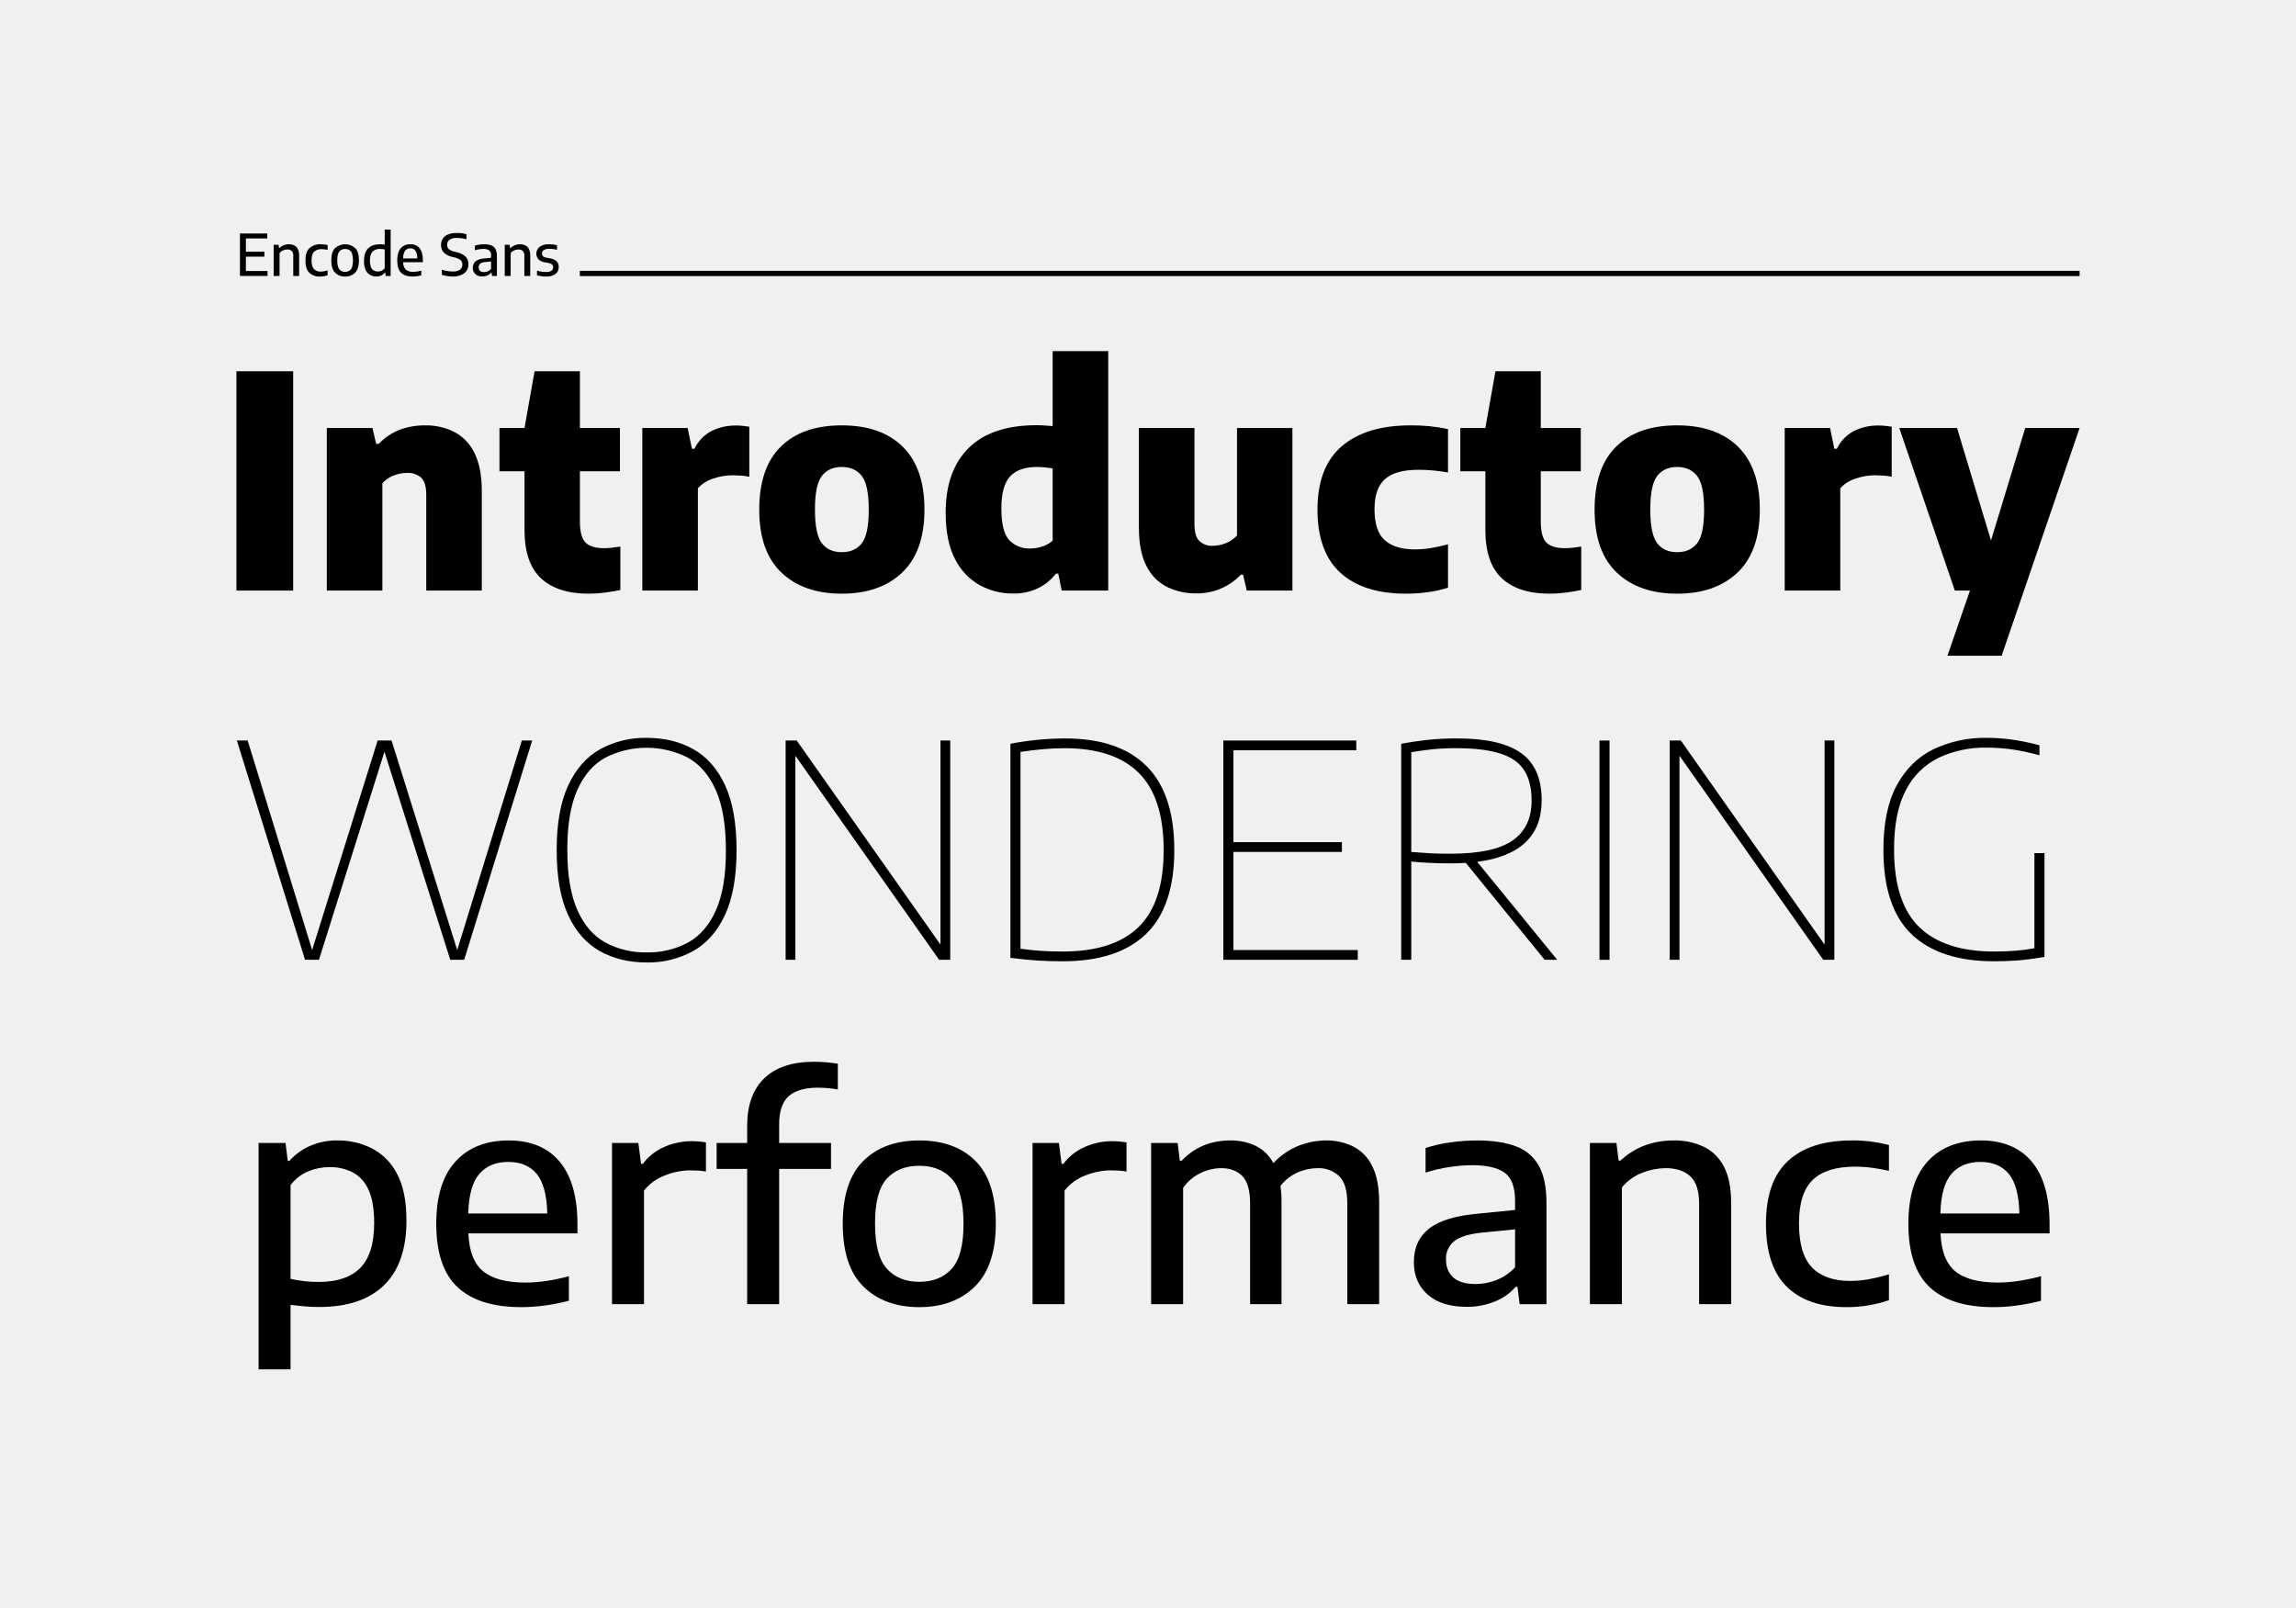
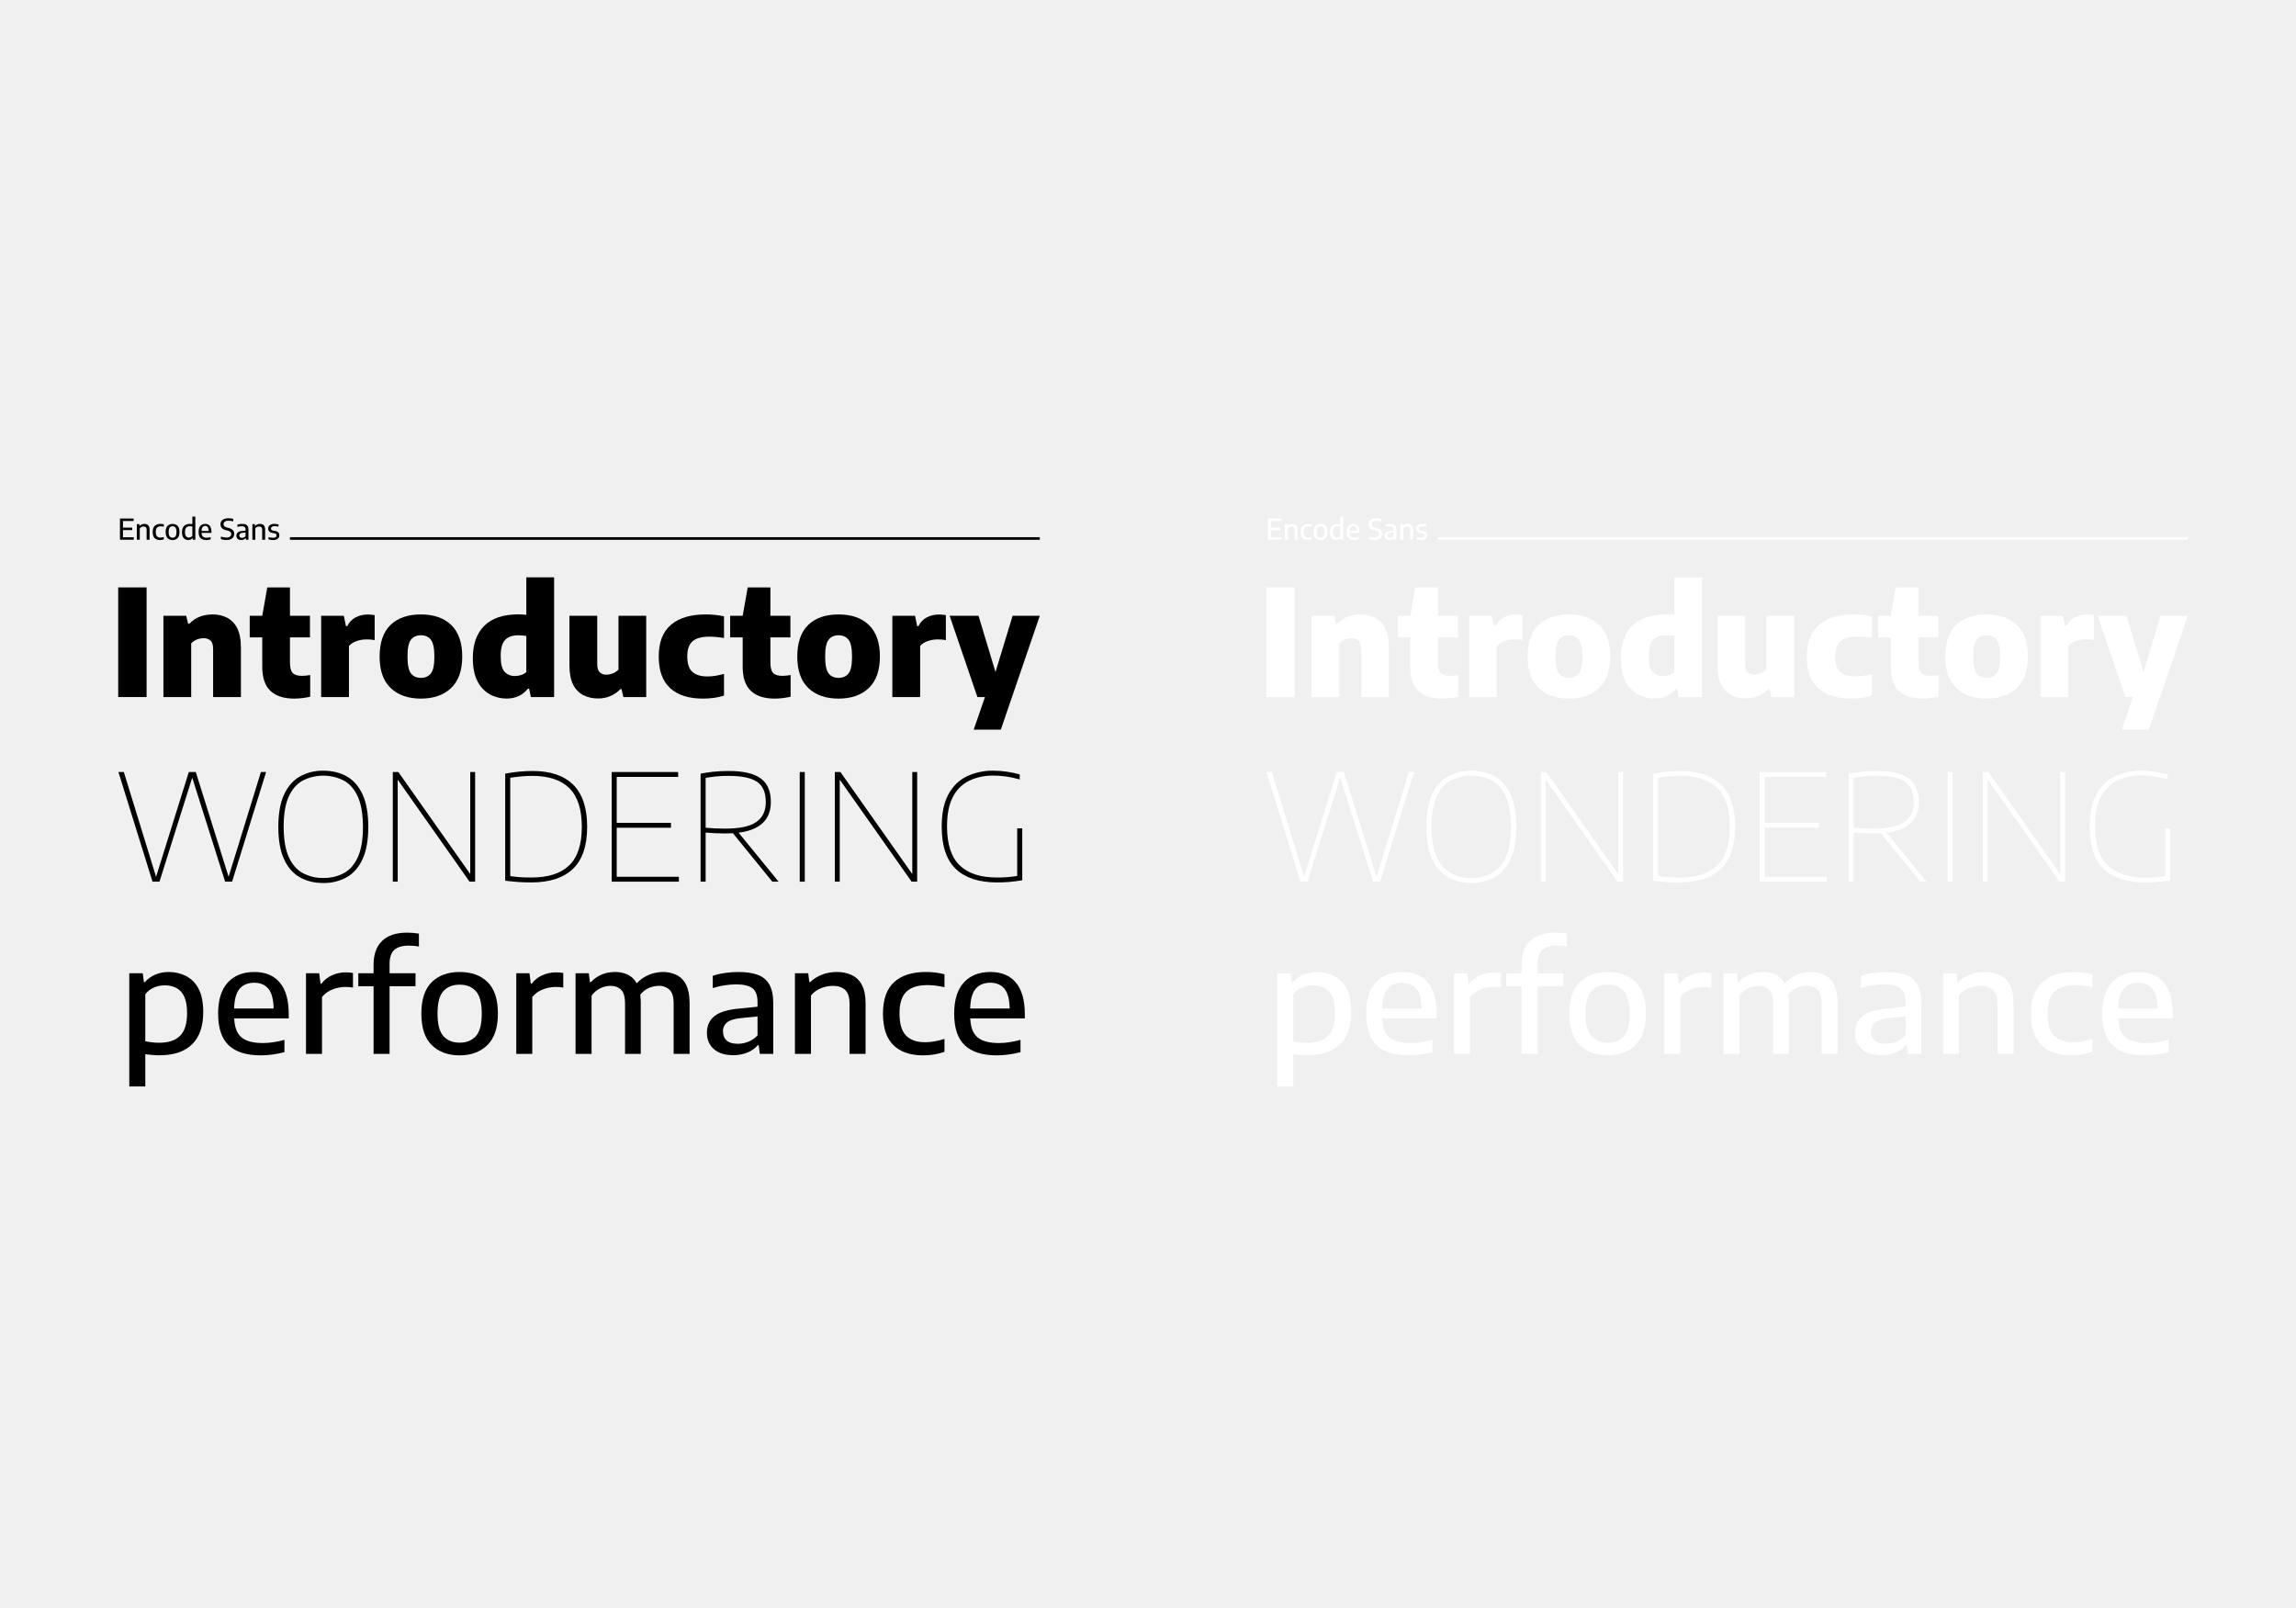
- <svg xmlns="http://www.w3.org/2000/svg" xmlns:xlink="http://www.w3.org/1999/xlink" viewBox="0 0 1200 840">
+ <svg xmlns="http://www.w3.org/2000/svg" xmlns:xlink="http://www.w3.org/1999/xlink" viewBox="0 0 2400 840" width="1200" height="840">
  <defs>
    <g id="specimen">
      <g>
        <path d="M123.563,308.679V194.05h29.664V308.679Z" />
        <path d="M170.808,308.679V223.714h23.855l1.937,8.287H197.916q9.294-9.68,24.32-9.681a32.802,32.802,0,0,1,15.22,3.446,24.19,24.19,0,0,1,10.533,11.037q3.834,7.592,3.834,20.06V308.679H222.778V258.723q0-6.582-2.672-9.062a10.345,10.345,0,0,0-7.319-2.479,19.033,19.033,0,0,0-7.126,1.394,15.083,15.083,0,0,0-5.809,4.028v56.075Z" />
        <path d="M307.588,310.306q-16.189,0-24.824-8.016-8.637-8.016-8.636-25.288V246.33H261.039V223.714h13.089l5.267-29.664h23.7v29.664h20.912v22.616H303.095v26.179q0,8.056,2.905,11.037,2.904,2.982,9.72,2.982a34.381,34.381,0,0,0,3.95-.232q2.013-.232,4.57-.62v22.694q-3.409.773-7.9,1.355A68.17,68.17,0,0,1,307.588,310.306Z" />
        <path d="M335.701,308.679V223.714h23.7l2.246,10.843h1.316a20.193,20.193,0,0,1,8.946-9.294,27.945,27.945,0,0,1,12.741-2.866,36.047,36.047,0,0,1,3.718.194q1.859.194,3.253.426V249.196a29.521,29.521,0,0,0-4.415-.62q-2.323-.154-4.337-.155a30.776,30.776,0,0,0-10.262,1.782,17.878,17.878,0,0,0-7.861,5.034v53.442Z" />
        <path d="M439.953,310.306q-19.983,0-31.562-11.037-11.58-11.037-11.579-32.801,0-21.995,11.308-33.072,11.307-11.076,31.833-11.076,20.524,0,31.872,11.192,11.346,11.193,11.347,32.801,0,21.842-11.618,32.917Q459.936,310.307,439.953,310.306Zm0-21.687q6.814,0,10.456-4.647,3.64-4.647,3.64-17.504,0-13.088-3.679-17.736-3.68-4.647-10.417-4.647-6.738,0-10.378,4.647-3.642,4.647-3.64,17.582,0,12.935,3.602,17.62Q433.137,288.621,439.953,288.619Z" />
        <path d="M529.564,310.228a36.025,36.025,0,0,1-17.542-4.376,31.878,31.878,0,0,1-12.896-13.67q-4.879-9.294-4.879-24.243,0-21.918,12.044-33.808,12.042-11.889,35.434-11.889,2.246,0,4.415.155,2.167.156,4.027.31V183.517h29.044V308.679H554.892l-1.782-8.83h-1.239a26.674,26.674,0,0,1-9.217,7.552A28.608,28.608,0,0,1,529.564,310.228Zm8.83-23.545a20.529,20.529,0,0,0,6.312-1.007,14.808,14.808,0,0,0,5.46-3.098V244.859q-1.704-.309-3.989-.542a43.347,43.347,0,0,0-4.376-.232q-9.294,0-13.864,4.918-4.57,4.92-4.569,16.769,0,12.16,4.105,16.536A14.261,14.261,0,0,0,538.394,286.683Z" />
        <path d="M625.217,310.151a33.619,33.619,0,0,1-15.452-3.447,24.3,24.3,0,0,1-10.65-10.998q-3.874-7.552-3.873-19.944V223.714h29.044v50.034q0,6.584,2.595,9.062a9.722,9.722,0,0,0,7.009,2.479,18.285,18.285,0,0,0,6.816-1.394,15.068,15.068,0,0,0,5.809-4.027V223.714h28.967V308.679h-23.855l-1.937-8.288h-1.162A31.489,31.489,0,0,1,625.217,310.151Z" />
        <path d="M734.888,310.306q-22.463,0-34.389-10.959-11.928-10.958-11.928-32.956,0-22.306,12.741-33.188,12.74-10.881,35.899-10.882a91.711,91.711,0,0,1,19.596,1.936v22.693q-4.107-.697-7.823-1.045-3.718-.349-7.59-.349-12.083,0-17.543,4.879-5.46,4.88-5.46,15.723,0,11.309,5.306,16.148,5.304,4.841,15.761,4.841a52.042,52.042,0,0,0,8.017-.62q3.988-.619,9.333-2.014v22.693a64.692,64.692,0,0,1-10.301,2.285A81.547,81.547,0,0,1,734.888,310.306Z" />
        <path d="M809.781,310.306q-16.189,0-24.824-8.016-8.637-8.016-8.636-25.288V246.33H763.232V223.714h13.089l5.267-29.664h23.7v29.664H826.2v22.616H805.288v26.179q0,8.056,2.905,11.037,2.904,2.982,9.72,2.982a34.381,34.381,0,0,0,3.95-.232q2.013-.232,4.57-.62v22.694q-3.409.773-7.9,1.355A68.17,68.17,0,0,1,809.781,310.306Z" />
        <path d="M876.543,310.306q-19.983,0-31.562-11.037-11.58-11.037-11.579-32.801,0-21.995,11.308-33.072,11.307-11.076,31.833-11.076,20.524,0,31.872,11.192,11.346,11.193,11.347,32.801,0,21.842-11.618,32.917Q896.526,310.307,876.543,310.306Zm0-21.687q6.814,0,10.456-4.647,3.64-4.647,3.64-17.504,0-13.088-3.679-17.736-3.68-4.647-10.417-4.647-6.738,0-10.378,4.647-3.642,4.647-3.64,17.582,0,12.935,3.602,17.62Q869.727,288.621,876.543,288.619Z" />
        <path d="M932.773,308.679V223.714h23.7l2.246,10.843h1.316a20.193,20.193,0,0,1,8.946-9.294,27.945,27.945,0,0,1,12.741-2.866,36.047,36.047,0,0,1,3.718.194q1.859.194,3.253.426V249.196a29.521,29.521,0,0,0-4.415-.62q-2.323-.154-4.337-.155a30.776,30.776,0,0,0-10.262,1.782,17.878,17.878,0,0,0-7.861,5.034v53.442Z" />
        <path d="M1021.688,308.679l-29.044-84.965h30.206l17.737,58.786,17.891-58.786h28.425L1046.163,342.758h-28.347l11.772-34.079Z" />
        <path d="M159.421,501.679,123.793,387.05h5.654l33.691,109.517,34.234-109.517h7.28l34.312,109.517,33.769-109.517h5.421L242.604,501.679h-7.28L200.936,392.937,166.702,501.679Z" />
        <path d="M337.95,503.073q-13.942,0-24.552-6.002-10.612-6.001-16.536-18.937-5.925-12.934-5.925-33.769,0-20.834,6.002-33.769,6.001-12.934,16.613-18.937a48.694,48.694,0,0,1,24.397-6.002q13.942,0,24.552,6.002,10.611,6.003,16.536,18.937,5.925,12.935,5.925,33.769,0,20.836-6.002,33.769-6.003,12.936-16.613,18.937A48.69,48.69,0,0,1,337.95,503.073Zm0-5.267a44.077,44.077,0,0,0,21.648-5.15q9.333-5.15,14.561-16.846,5.228-11.694,5.228-31.136,0-19.826-5.228-31.6-5.228-11.772-14.561-17.001a47.509,47.509,0,0,0-43.257-.039q-9.373,5.19-14.6,16.846-5.228,11.658-5.228,31.174,0,19.829,5.228,31.601,5.228,11.774,14.6,16.962A43.86,43.86,0,0,0,337.95,497.807Z" />
        <path d="M410.597,501.679V387.05h5.809l75.128,106.651V387.05h5.112V501.679H490.837L415.709,395.028V501.679Z" />
        <path d="M555.355,502.454q-6.97,0-13.012-.387-6.042-.388-14.251-1.394V388.754q7.125-1.394,14.522-2.091,7.395-.697,14.135-.697,28.037,0,42.521,14.483,14.482,14.484,14.483,43.916,0,29.587-14.793,43.838Q584.166,502.454,555.355,502.454Zm.155-5.112q26.257,0,39.462-12.702,13.204-12.702,13.206-40.275,0-27.418-12.973-40.353Q582.23,391.078,556.285,391.078q-5.423,0-11.076.503-5.655.505-11.85,1.433v102.856q4.723.697,9.952,1.084Q548.539,497.343,555.51,497.342Z" />
        <path d="M639.389,501.679V387.05h69.475v5.112H644.656v48.02h56.695V445.294H644.656v51.273h64.982v5.112Z" />
        <path d="M732.33,501.679V388.754q6.196-1.162,13.128-1.975a142.73,142.73,0,0,1,16.381-.813q22.46,0,33.188,7.668,10.726,7.668,10.727,24.629.076,27.806-33.692,32.22l41.824,51.196h-6.583l-41.205-50.654q-3.874.233-8.132.232-6.119,0-10.727-.232-4.609-.232-9.643-.697V501.679Zm25.637-55.456q22.693,0,32.607-6.932,9.913-6.931,9.914-20.796,0-15.103-9.178-21.26-9.178-6.157-29.703-6.158a124.939,124.939,0,0,0-13.166.581q-5.344.581-10.843,1.51v52.125q5.73.465,9.797.697Q751.461,446.223,757.967,446.224Z" />
        <path d="M835.959,501.679V387.05h5.267V501.679Z" />
        <path d="M872.672,501.679V387.05H878.481l75.128,106.651V387.05h5.112V501.679h-5.809L877.784,395.028V501.679Z" />
        <path d="M1042.214,502.454q-28.271,0-43.024-14.019-14.755-14.018-14.832-43.916-.078-21.066,6.971-34.04,7.047-12.972,19.247-18.898a62.573,62.573,0,0,1,27.689-5.925,95.285,95.285,0,0,1,13.709.968,123.891,123.891,0,0,1,13.941,2.905v5.267a108.948,108.948,0,0,0-14.948-3.176,98.558,98.558,0,0,0-12.625-.852,57.329,57.329,0,0,0-24.979,5.228A37.859,37.859,0,0,0,996.13,412.958q-6.273,11.734-6.196,31.329.076,27.729,13.283,40.392,13.204,12.663,38.919,12.663,6.35,0,11.502-.426a92.675,92.675,0,0,0,9.643-1.278V445.914h5.267v54.294q-7.978,1.318-13.902,1.781Q1048.72,502.454,1042.214,502.454Z" />
        <path d="M135.142,715.758V597.411h14.096l1.162,9.372h.852a30.764,30.764,0,0,1,10.688-7.784,34.608,34.608,0,0,1,14.406-2.904,39.345,39.345,0,0,1,18.124,4.182,30.482,30.482,0,0,1,13.089,13.361q4.88,9.178,4.88,24.281,0,22.384-11.695,33.808-11.696,11.426-33.924,11.424-4.028,0-7.861-.349-3.833-.349-7.087-.736V715.758Zm31.291-45.697q14.639,0,21.88-7.358t7.242-23.468q0-11.075-3.021-17.465a18.579,18.579,0,0,0-8.288-9.062,26.349,26.349,0,0,0-12.083-2.672,29.11,29.11,0,0,0-10.959,2.168,22.487,22.487,0,0,0-9.333,7.203v49.027a61.841,61.841,0,0,0,6.816,1.162A64.986,64.986,0,0,0,166.433,670.062Z" />
        <path d="M272.461,683.228q-22.152,0-33.304-10.417-11.153-10.417-11.153-33.188,0-21.453,10.03-32.491,10.029-11.038,27.844-11.037,17.349,0,26.644,11.114,9.294,11.115,9.294,32.878v4.57H244.811q.541,13.865,7.668,19.789,7.125,5.925,22.306,5.925a73.479,73.479,0,0,0,10.882-.852,101.231,101.231,0,0,0,11.657-2.479V679.898a114.104,114.104,0,0,1-12.818,2.517A90.807,90.807,0,0,1,272.461,683.228Zm-6.816-75.903q-9.683,0-15.103,6.235-5.422,6.236-5.809,20.718h41.282q-.311-14.406-5.499-20.68Q275.327,607.325,265.646,607.325Z" />
        <path d="M319.861,681.679V597.411H333.648l1.394,10.921h.929a27.626,27.626,0,0,1,11.153-8.83,34.797,34.797,0,0,1,14.251-3.021,45.232,45.232,0,0,1,7.59.62v15.258a30.915,30.915,0,0,0-4.144-.504q-2.131-.116-4.298-.116a36.365,36.365,0,0,0-12.818,2.556,25.416,25.416,0,0,0-11.115,7.978V681.679Z" />
        <path d="M390.495,681.679V610.965H374.54v-13.554h15.955v-8.907q0-16.265,8.946-24.901,8.946-8.635,25.985-8.636,3.253,0,6.351.271,3.097.272,6.119.736v13.477a62.408,62.408,0,0,0-10.378-.929q-10.38,0-15.335,4.453-4.958,4.455-4.957,14.755v9.681H434.333v13.554h-27.108V681.679Z" />
        <path d="M480.494,683.228q-18.202,0-29.122-10.649-10.921-10.649-10.921-32.956,0-22.15,10.766-32.839,10.765-10.688,29.277-10.688,18.51,0,29.238,10.611,10.727,10.612,10.727,32.84,0,22.151-10.959,32.917Q498.538,683.229,480.494,683.228Zm0-13.244q10.688,0,16.884-6.777,6.196-6.776,6.196-23.507,0-16.884-6.196-23.623-6.197-6.738-16.884-6.738-10.767,0-16.962,6.7-6.197,6.7-6.196,23.429,0,16.886,6.196,23.7Q469.727,669.985,480.494,669.984Z" />
        <path d="M539.666,681.679V597.411h13.787l1.394,10.921h.929a27.626,27.626,0,0,1,11.153-8.83,34.797,34.797,0,0,1,14.251-3.021,45.233,45.233,0,0,1,7.59.62v15.258a30.915,30.915,0,0,0-4.144-.504q-2.131-.116-4.298-.116a36.365,36.365,0,0,0-12.818,2.556,25.416,25.416,0,0,0-11.115,7.978V681.679Z" />
        <path d="M601.626,681.679V597.411h13.864l1.162,9.294h.929q10.068-10.611,25.482-10.611a30.053,30.053,0,0,1,13.166,2.788,20.957,20.957,0,0,1,9.294,9.062,36.487,36.487,0,0,1,13.438-9.178,39.674,39.674,0,0,1,13.903-2.672,31.584,31.584,0,0,1,14.522,3.214,22.365,22.365,0,0,1,9.875,10.34q3.562,7.126,3.563,18.821V681.679H704.173V629.244q0-10.456-4.337-14.561a15.676,15.676,0,0,0-11.231-4.105,26.618,26.618,0,0,0-10.146,2.13,23.014,23.014,0,0,0-9.217,7.165,58.269,58.269,0,0,1,.542,8.21V681.679H653.364V629.244q0-10.456-4.104-14.561-4.107-4.104-10.999-4.105a25.314,25.314,0,0,0-10.649,2.479,23.589,23.589,0,0,0-9.256,7.823V681.679Z" />
        <path d="M766.675,683.073q-13.244,0-20.486-6.39-7.243-6.39-7.242-17.001,0-11.229,7.939-17.504,7.938-6.274,25.675-7.823l19.285-1.936v-4.647q0-10.92-5.499-14.832-5.5-3.91-16.962-3.911a81.891,81.891,0,0,0-11.618.929,78.032,78.032,0,0,0-12.702,2.943V600.045a72.406,72.406,0,0,1,13.244-2.982,102.086,102.086,0,0,1,13.554-.968q12.237,0,20.292,3.021a22.426,22.426,0,0,1,12.083,10.146q4.026,7.126,4.027,19.518v52.9H794.248l-1.162-9.062h-.929a28.228,28.228,0,0,1-11.076,7.745A38.235,38.235,0,0,1,766.675,683.073Zm-10.92-24.862q0,6.119,3.834,9.526,3.833,3.409,11.734,3.408a29.646,29.646,0,0,0,10.804-2.091,26.659,26.659,0,0,0,9.72-6.661V642.566l-17.969,1.781q-9.759,1.085-13.941,4.492A11.435,11.435,0,0,0,755.754,658.211Z" />
        <path d="M830.959,681.679V597.411h13.864l1.162,9.217h.929q11.308-10.532,27.96-10.533a35.472,35.472,0,0,1,15.529,3.253,23.218,23.218,0,0,1,10.572,10.378q3.794,7.127,3.795,18.898V681.679h-16.73V629.399q0-10.456-4.686-14.638-4.688-4.183-12.818-4.183a34.534,34.534,0,0,0-12.005,2.324A25.722,25.722,0,0,0,847.689,620.647V681.679Z" />
        <path d="M964.949,683.228q-20.215,0-31.097-10.688-10.882-10.689-10.882-32.917,0-22.15,11.541-32.839Q946.05,596.095,967.737,596.095a73.793,73.793,0,0,1,19.518,2.401v13.477q-4.571-1.006-8.868-1.587a66.186,66.186,0,0,0-8.868-.581q-14.949,0-22.113,6.932-7.165,6.932-7.164,22.654,0,16.111,6.815,23.12,6.815,7.011,19.983,7.009a55.675,55.675,0,0,0,9.294-.813,89.703,89.703,0,0,0,10.921-2.672v13.554A67.368,67.368,0,0,1,964.949,683.228Z" />
        <path d="M1041.861,683.228q-22.152,0-33.304-10.417-11.153-10.417-11.153-33.188,0-21.453,10.03-32.491,10.029-11.038,27.844-11.037,17.349,0,26.644,11.114,9.294,11.115,9.294,32.878v4.57h-57.005q.541,13.865,7.668,19.789,7.125,5.925,22.306,5.925a73.479,73.479,0,0,0,10.882-.852,101.231,101.231,0,0,0,11.657-2.479V679.898a114.104,114.104,0,0,1-12.818,2.517A90.807,90.807,0,0,1,1041.861,683.228Zm-6.816-75.903q-9.683,0-15.103,6.235-5.422,6.236-5.809,20.718h41.282q-.311-14.406-5.499-20.68Q1044.727,607.325,1035.045,607.325Z" />
      </g>
      <g>
        <path d="M125.398,144.24v-22.2h14.28v2.595H128.519v6.93h9.675v2.595h-9.675v7.485h11.31v2.595Z" />
        <path d="M143.023,144.24V127.92h2.58l.225,1.785h.165a6.766,6.766,0,0,1,5.025-2.04,6.277,6.277,0,0,1,2.768.585,4.165,4.165,0,0,1,1.89,1.898,7.594,7.594,0,0,1,.682,3.487v10.605h-3.09V133.8a3.466,3.466,0,0,0-.833-2.655,3.25,3.25,0,0,0-2.257-.75,5.885,5.885,0,0,0-2.138.443,4.443,4.443,0,0,0-1.927,1.478v11.925Z" />
        <path d="M167.218,144.54a7.479,7.479,0,0,1-5.625-2.025q-1.965-2.025-1.965-6.42,0-4.41,2.115-6.42a8.437,8.437,0,0,1,6.045-2.01,14.798,14.798,0,0,1,1.77.105,14.152,14.152,0,0,1,1.665.3v2.55a13.293,13.293,0,0,0-3.045-.375,5.48,5.48,0,0,0-4.035,1.312q-1.304,1.313-1.305,4.493,0,3.24,1.23,4.575a4.671,4.671,0,0,0,3.615,1.335,9.38,9.38,0,0,0,1.62-.15,15.68,15.68,0,0,0,1.92-.48v2.55A12.148,12.148,0,0,1,167.218,144.54Z" />
        <path d="M180.373,144.54a6.985,6.985,0,0,1-5.265-2.032q-1.965-2.032-1.965-6.397,0-4.38,1.942-6.413a7.913,7.913,0,0,1,10.59,0q1.942,2.032,1.942,6.397,0,4.351-1.965,6.397A6.975,6.975,0,0,1,180.373,144.54Zm0-2.46a4.225,4.225,0,0,0,2.197-.547,3.482,3.482,0,0,0,1.417-1.853,13.052,13.052,0,0,0-.007-7.147,3.537,3.537,0,0,0-1.417-1.86,4.622,4.622,0,0,0-4.365,0,3.534,3.534,0,0,0-1.417,1.845,10.105,10.105,0,0,0-.502,3.548,10.481,10.481,0,0,0,.495,3.592,3.524,3.524,0,0,0,1.417,1.868A4.151,4.151,0,0,0,180.373,142.08Z" />
        <path d="M196.722,144.525a6.672,6.672,0,0,1-3.262-.81,5.716,5.716,0,0,1-2.355-2.587,10.734,10.734,0,0,1-.877-4.718q0-4.365,2.145-6.555,2.145-2.19,6.27-2.19.645,0,1.275.053.63.053,1.155.143v-7.86h3.105v24.24h-2.625l-.195-1.755h-.18a5.319,5.319,0,0,1-1.86,1.478A5.79,5.79,0,0,1,196.722,144.525Zm.795-2.61a4.819,4.819,0,0,0,1.95-.42,3.851,3.851,0,0,0,1.605-1.32v-9.795a8.693,8.693,0,0,0-1.155-.188,12.712,12.712,0,0,0-1.29-.068,5.17,5.17,0,0,0-3.938,1.403q-1.328,1.403-1.328,4.627a9.15,9.15,0,0,0,.533,3.487,3.427,3.427,0,0,0,1.47,1.763A4.435,4.435,0,0,0,197.518,141.915Z" />
        <path d="M215.697,144.54q-4.05,0-6.068-1.987-2.017-1.987-2.017-6.473,0-4.23,1.837-6.322a6.368,6.368,0,0,1,5.047-2.093,5.86,5.86,0,0,1,4.83,2.093q1.695,2.093,1.695,6.397v.9h-10.29a5.254,5.254,0,0,0,1.373,3.908,5.927,5.927,0,0,0,3.998,1.132,15.509,15.509,0,0,0,4.08-.63v2.445a18.316,18.316,0,0,1-2.31.48A15.993,15.993,0,0,1,215.697,144.54Zm-1.23-14.745a3.329,3.329,0,0,0-2.693,1.17,6.731,6.731,0,0,0-1.042,4.11h7.35a7.04,7.04,0,0,0-.99-4.103A3.154,3.154,0,0,0,214.467,129.795Z" />
        <path d="M236.606,144.525a18.584,18.584,0,0,1-2.887-.232,16.739,16.739,0,0,1-2.798-.683v-2.64a17.747,17.747,0,0,0,2.895.698,18.4,18.4,0,0,0,2.805.232,6.275,6.275,0,0,0,3.817-.93,3.201,3.201,0,0,0,1.208-2.7,2.9,2.9,0,0,0-.915-2.302,7.991,7.991,0,0,0-3.15-1.388l-1.335-.345a8.789,8.789,0,0,1-4.297-2.212,5.448,5.448,0,0,1-1.433-3.938,5.646,5.646,0,0,1,2.085-4.643q2.084-1.688,6.225-1.688a17.205,17.205,0,0,1,4.965.66v2.655a16.448,16.448,0,0,0-4.845-.69,6.72,6.72,0,0,0-4.02.938,3.087,3.087,0,0,0-1.23,2.603,2.972,2.972,0,0,0,.817,2.235,6.724,6.724,0,0,0,2.902,1.35l1.335.345a9.629,9.629,0,0,1,4.59,2.272,5.371,5.371,0,0,1,1.47,3.938,5.729,5.729,0,0,1-2.152,4.763A9.538,9.538,0,0,1,236.606,144.525Z" />
        <path d="M252.131,144.51a5.33,5.33,0,0,1-3.712-1.215,4.729,4.729,0,0,1,.12-6.72,8.423,8.423,0,0,1,4.717-1.5l3.405-.345v-1.05a3.336,3.336,0,0,0-.99-2.812,5.105,5.105,0,0,0-3.06-.743,15.296,15.296,0,0,0-2.115.165,13.41,13.41,0,0,0-2.31.54v-2.445a13.624,13.624,0,0,1,2.415-.54,18.35,18.35,0,0,1,2.475-.18,10.176,10.176,0,0,1,3.69.578,4.159,4.159,0,0,1,2.205,1.928,7.73,7.73,0,0,1,.735,3.675v10.395h-2.58l-.225-1.77h-.18a4.81,4.81,0,0,1-1.988,1.53A6.621,6.621,0,0,1,252.131,144.51Zm-1.95-4.815q0,2.535,2.835,2.535a5.084,5.084,0,0,0,1.913-.39,4.357,4.357,0,0,0,1.732-1.32v-3.855l-3.15.315a4.614,4.614,0,0,0-2.55.855A2.329,2.329,0,0,0,250.182,139.695Z" />
        <path d="M263.801,144.24V127.92h2.58l.225,1.785h.165a6.766,6.766,0,0,1,5.025-2.04,6.277,6.277,0,0,1,2.768.585,4.165,4.165,0,0,1,1.89,1.898,7.594,7.594,0,0,1,.682,3.487v10.605h-3.09V133.8a3.466,3.466,0,0,0-.833-2.655,3.25,3.25,0,0,0-2.257-.75,5.885,5.885,0,0,0-2.138.443,4.443,4.443,0,0,0-1.927,1.478v11.925Z" />
        <path d="M285.386,144.54a15.491,15.491,0,0,1-4.725-.675v-2.4a16.37,16.37,0,0,0,4.71.69,4.932,4.932,0,0,0,2.835-.63,2.059,2.059,0,0,0,.87-1.77,2.032,2.032,0,0,0-.502-1.485,3.363,3.363,0,0,0-1.703-.765l-2.34-.45a5.704,5.704,0,0,1-3.233-1.59,4.654,4.654,0,0,1,.69-6.435,8.064,8.064,0,0,1,5.152-1.365,15.847,15.847,0,0,1,2.092.135,16.596,16.596,0,0,1,1.897.36v2.4a14.966,14.966,0,0,0-3.915-.51,5.04,5.04,0,0,0-3.105.705,2.145,2.145,0,0,0-.855,1.71,2.019,2.019,0,0,0,.473,1.38,3.021,3.021,0,0,0,1.672.795l2.325.45a6.203,6.203,0,0,1,3.263,1.53,4.147,4.147,0,0,1,1.027,3,4.31,4.31,0,0,1-1.703,3.6A7.914,7.914,0,0,1,285.386,144.54Z" />
      </g>
      <rect x="303.045" y="141.563" width="783.857" height="2.75" />
    </g>
  </defs>
-   <view id="gh-dark-mode-only" viewBox="0 0 1200 840" />
-   <g class="gh-dark">
-     <use xlink:href="#specimen" />
-   </g>
  <view id="gh-light-mode-only" viewBox="0 0 1200 840" />
  <g class="gh-light">
    <use xlink:href="#specimen" />
+   </g>
+   <view id="gh-dark-mode-only" viewBox="1200 0 1200 840" />
+   <g class="gh-dark">
+     <use xlink:href="#specimen" x="1200" width="1200" />
  </g>
  <style>
  .gh-dark * {
    fill: white;
  }

  .gh-light * {
    fill: black;
  }
  </style>
</svg>
